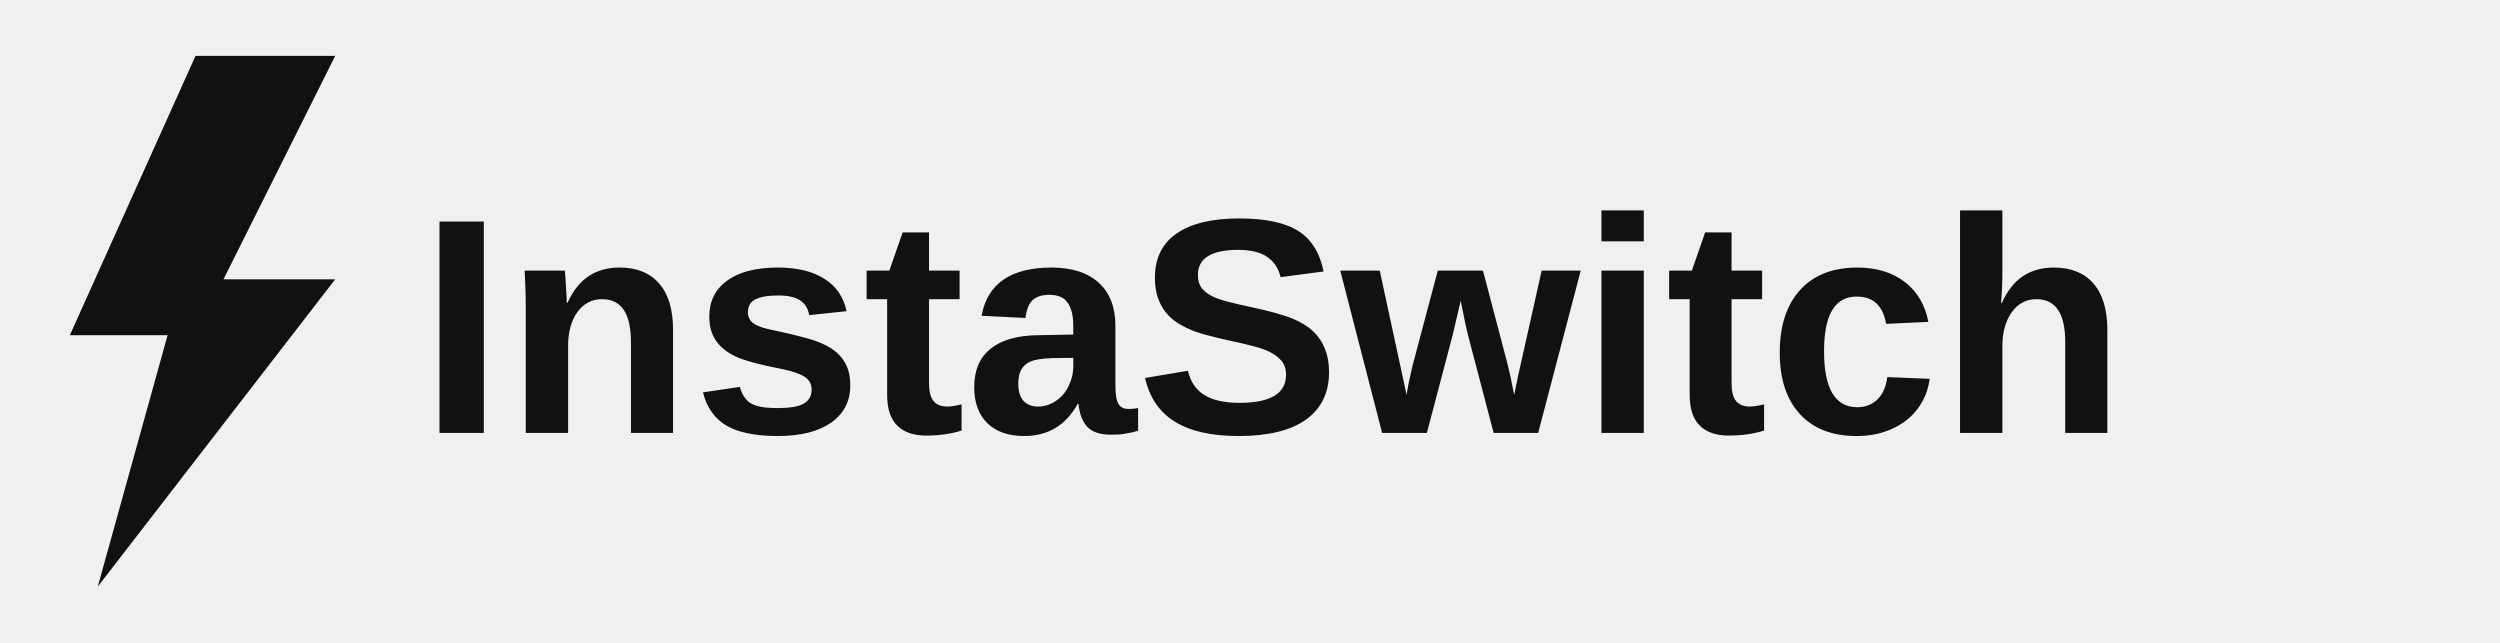
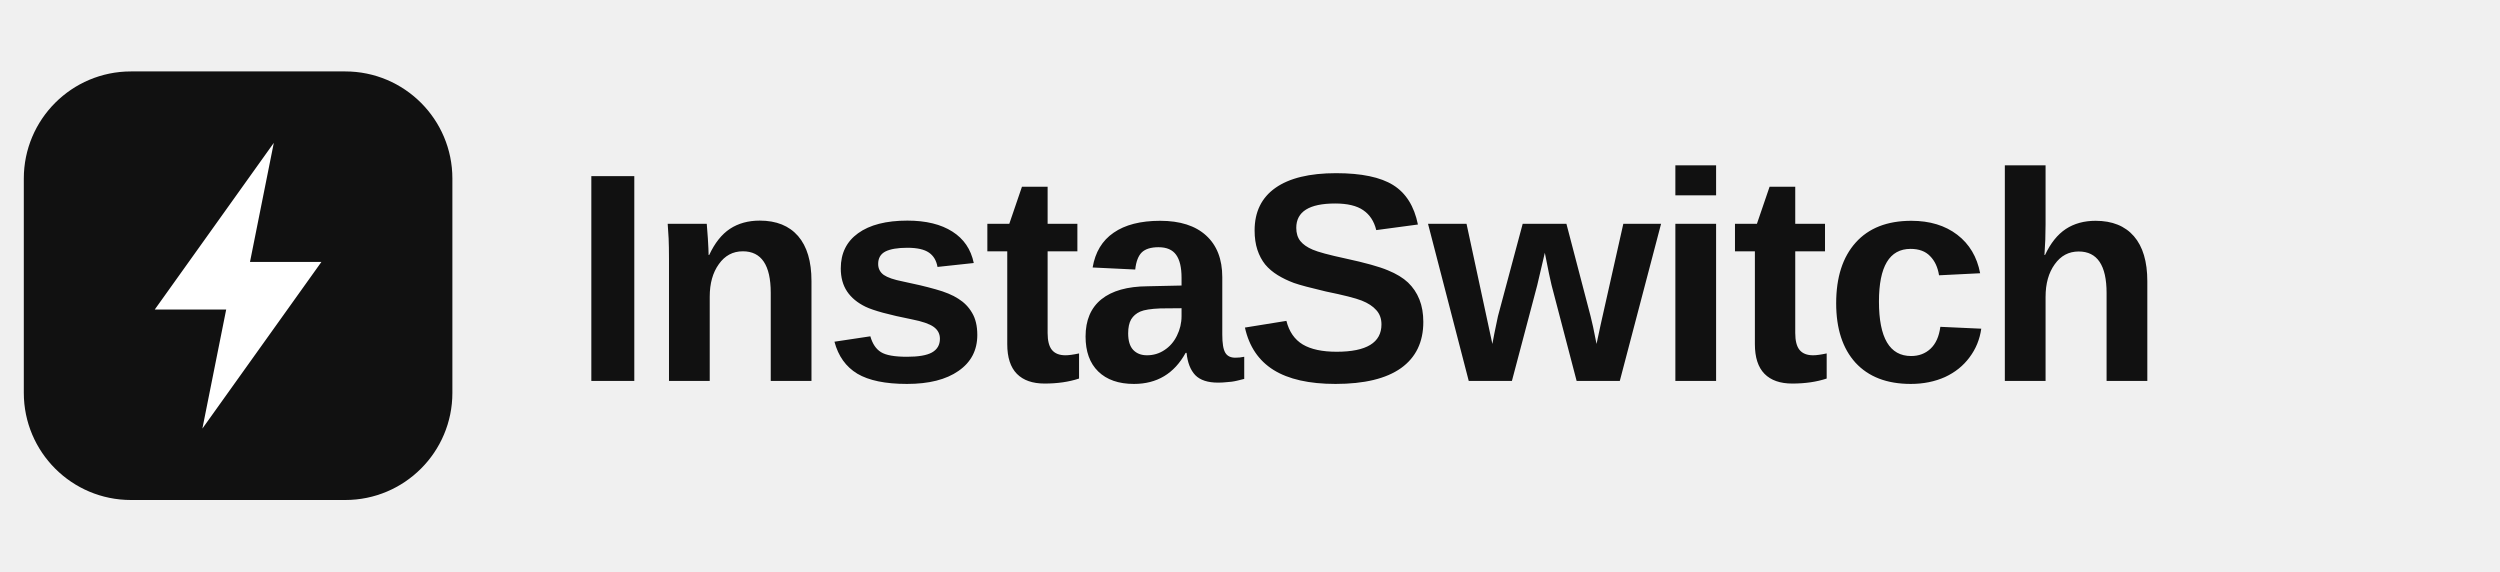
- <svg xmlns="http://www.w3.org/2000/svg" viewBox="0 0 179 46" fill="none">
-   <polygon points="14,4 5,24 12,24 7,42 24,20 16,20 24,4" fill="#111" />
-   <text x="30" y="31" font-family="Arial, Helvetica, sans-serif" font-size="22" font-weight="700" fill="#111">InstaSwitch</text>
+ <svg xmlns="http://www.w3.org/2000/svg" viewBox="0 0 210 48" fill="none">
+   <rect x="2" y="6" width="36" height="36" rx="9" fill="#111" />
+   <polygon points="23,12 13,26 19,26 17,36 27,22 21,22" fill="#ffffff" />
+   <text x="48" y="32" font-family="Arial, Helvetica, sans-serif" font-size="25" font-weight="700" fill="#111" letter-spacing="-0.5">InstaSwitch</text>
</svg>
